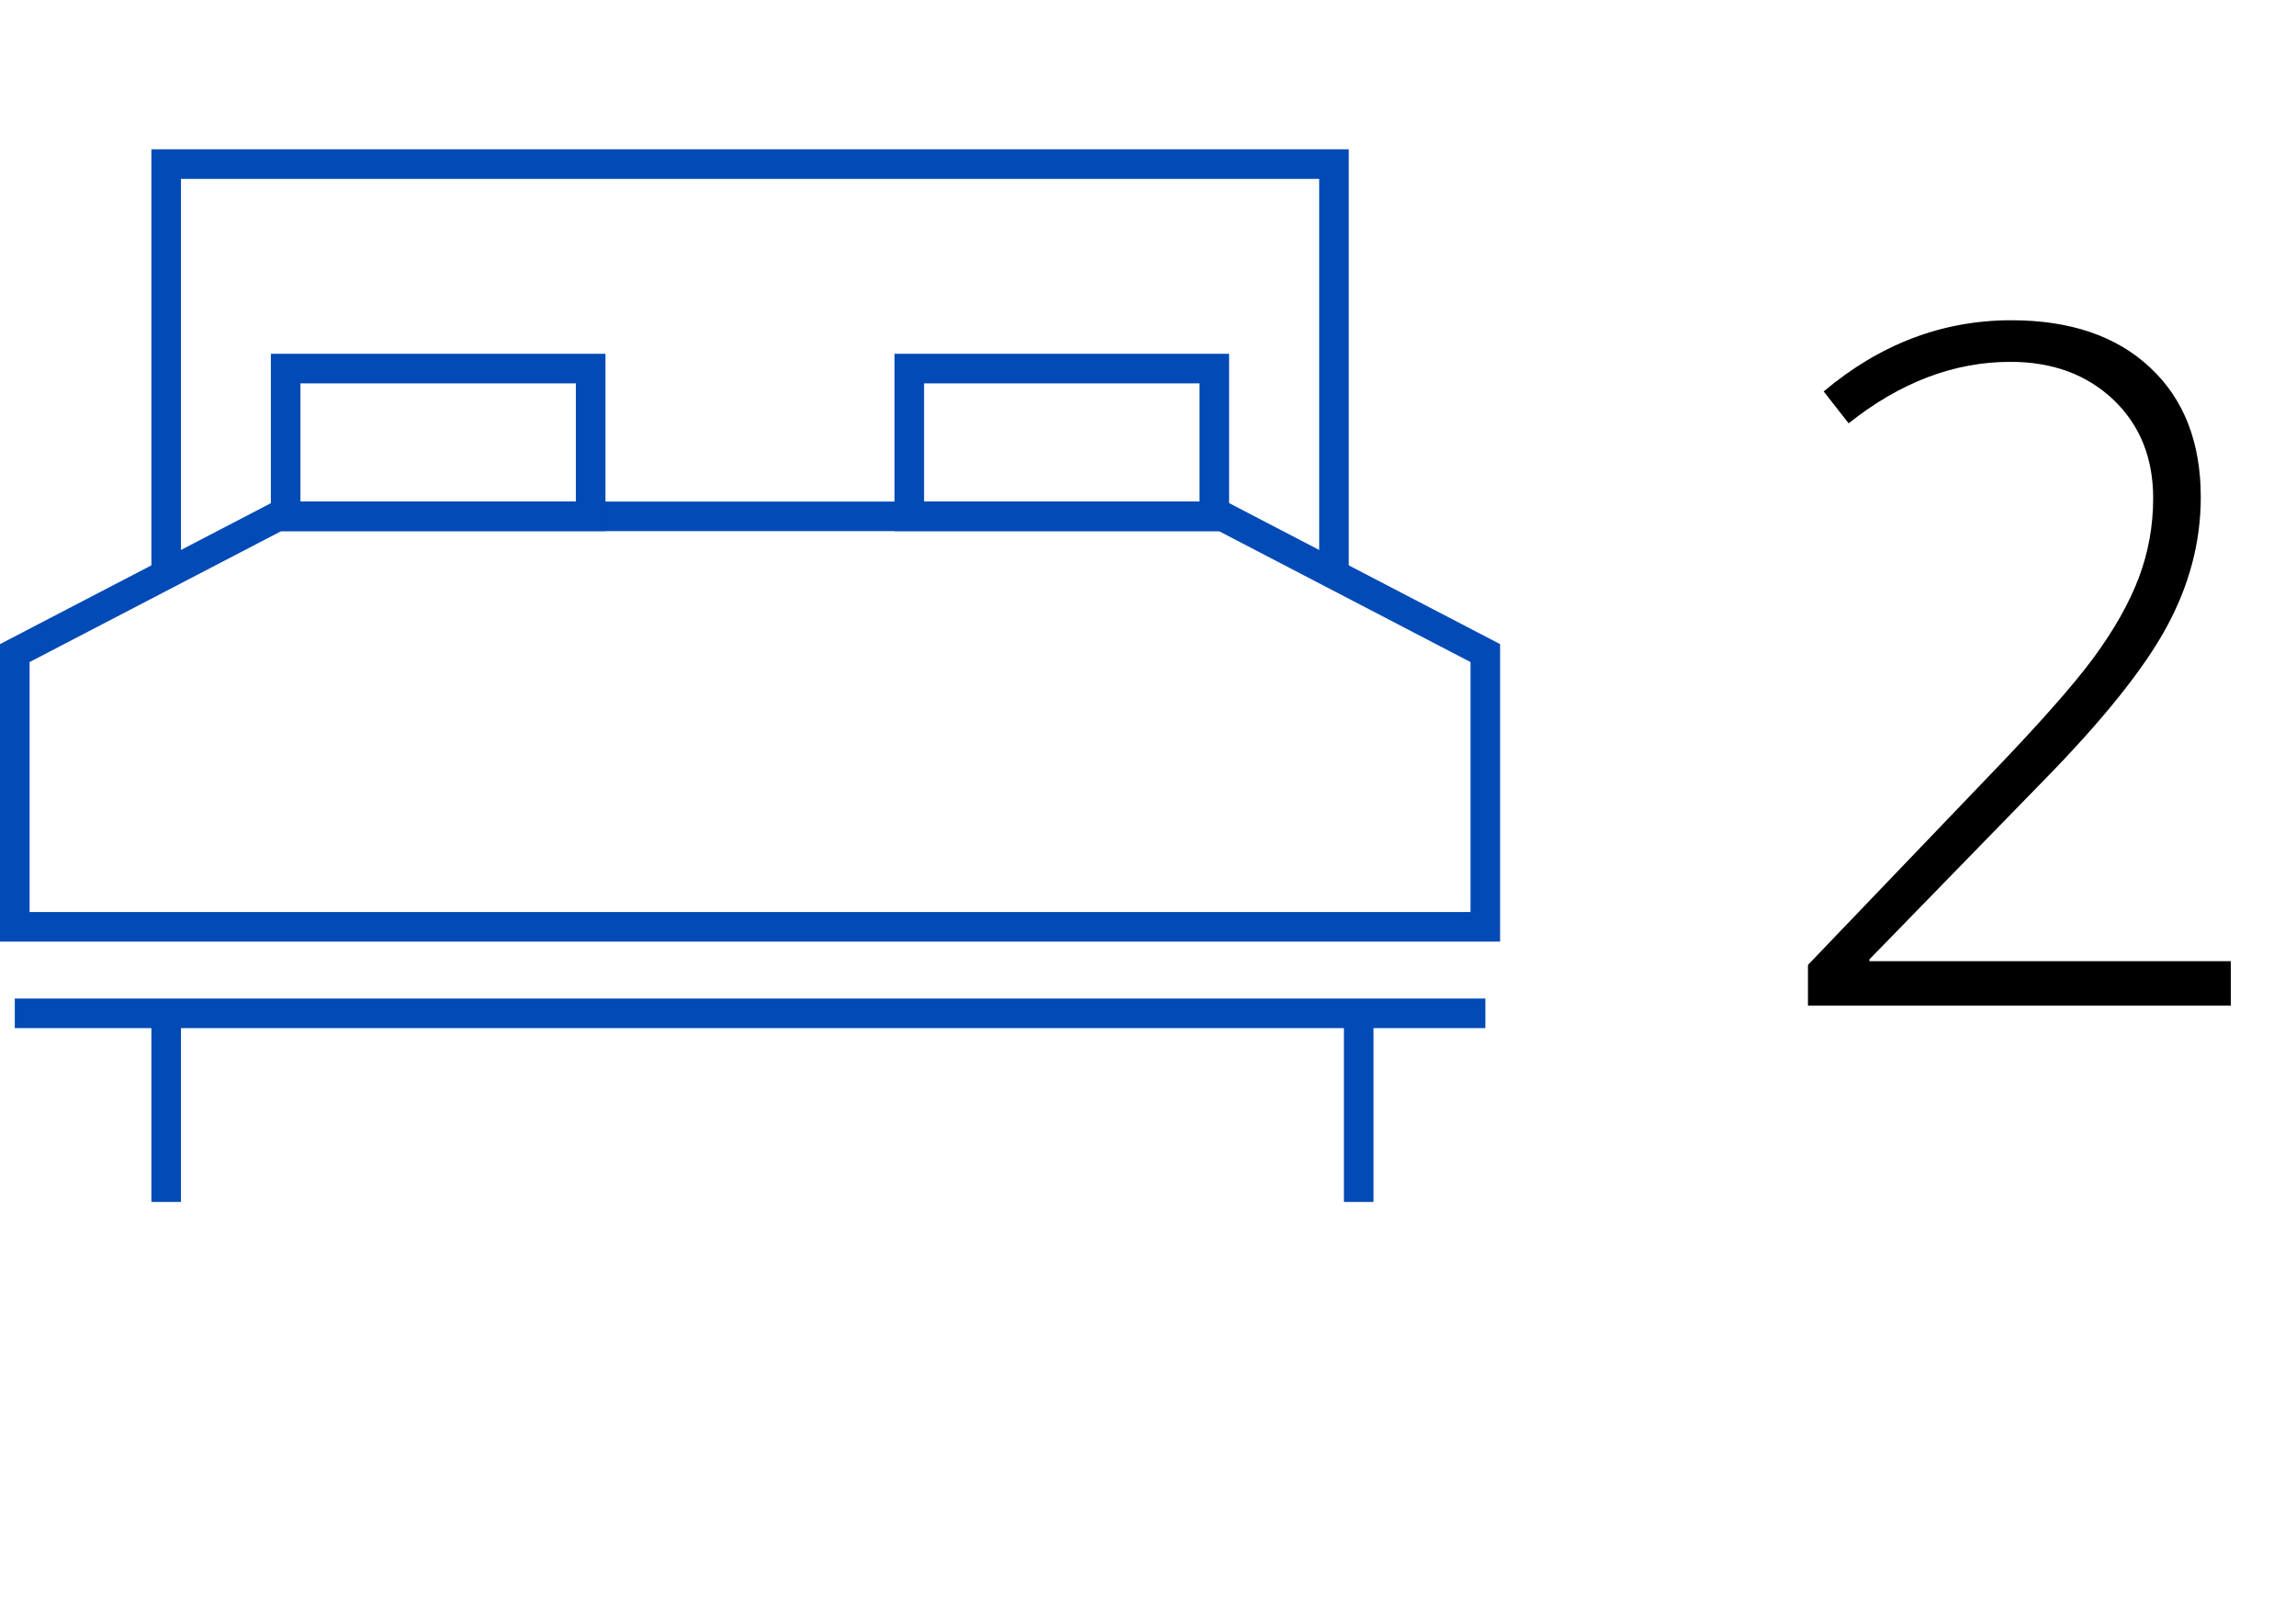
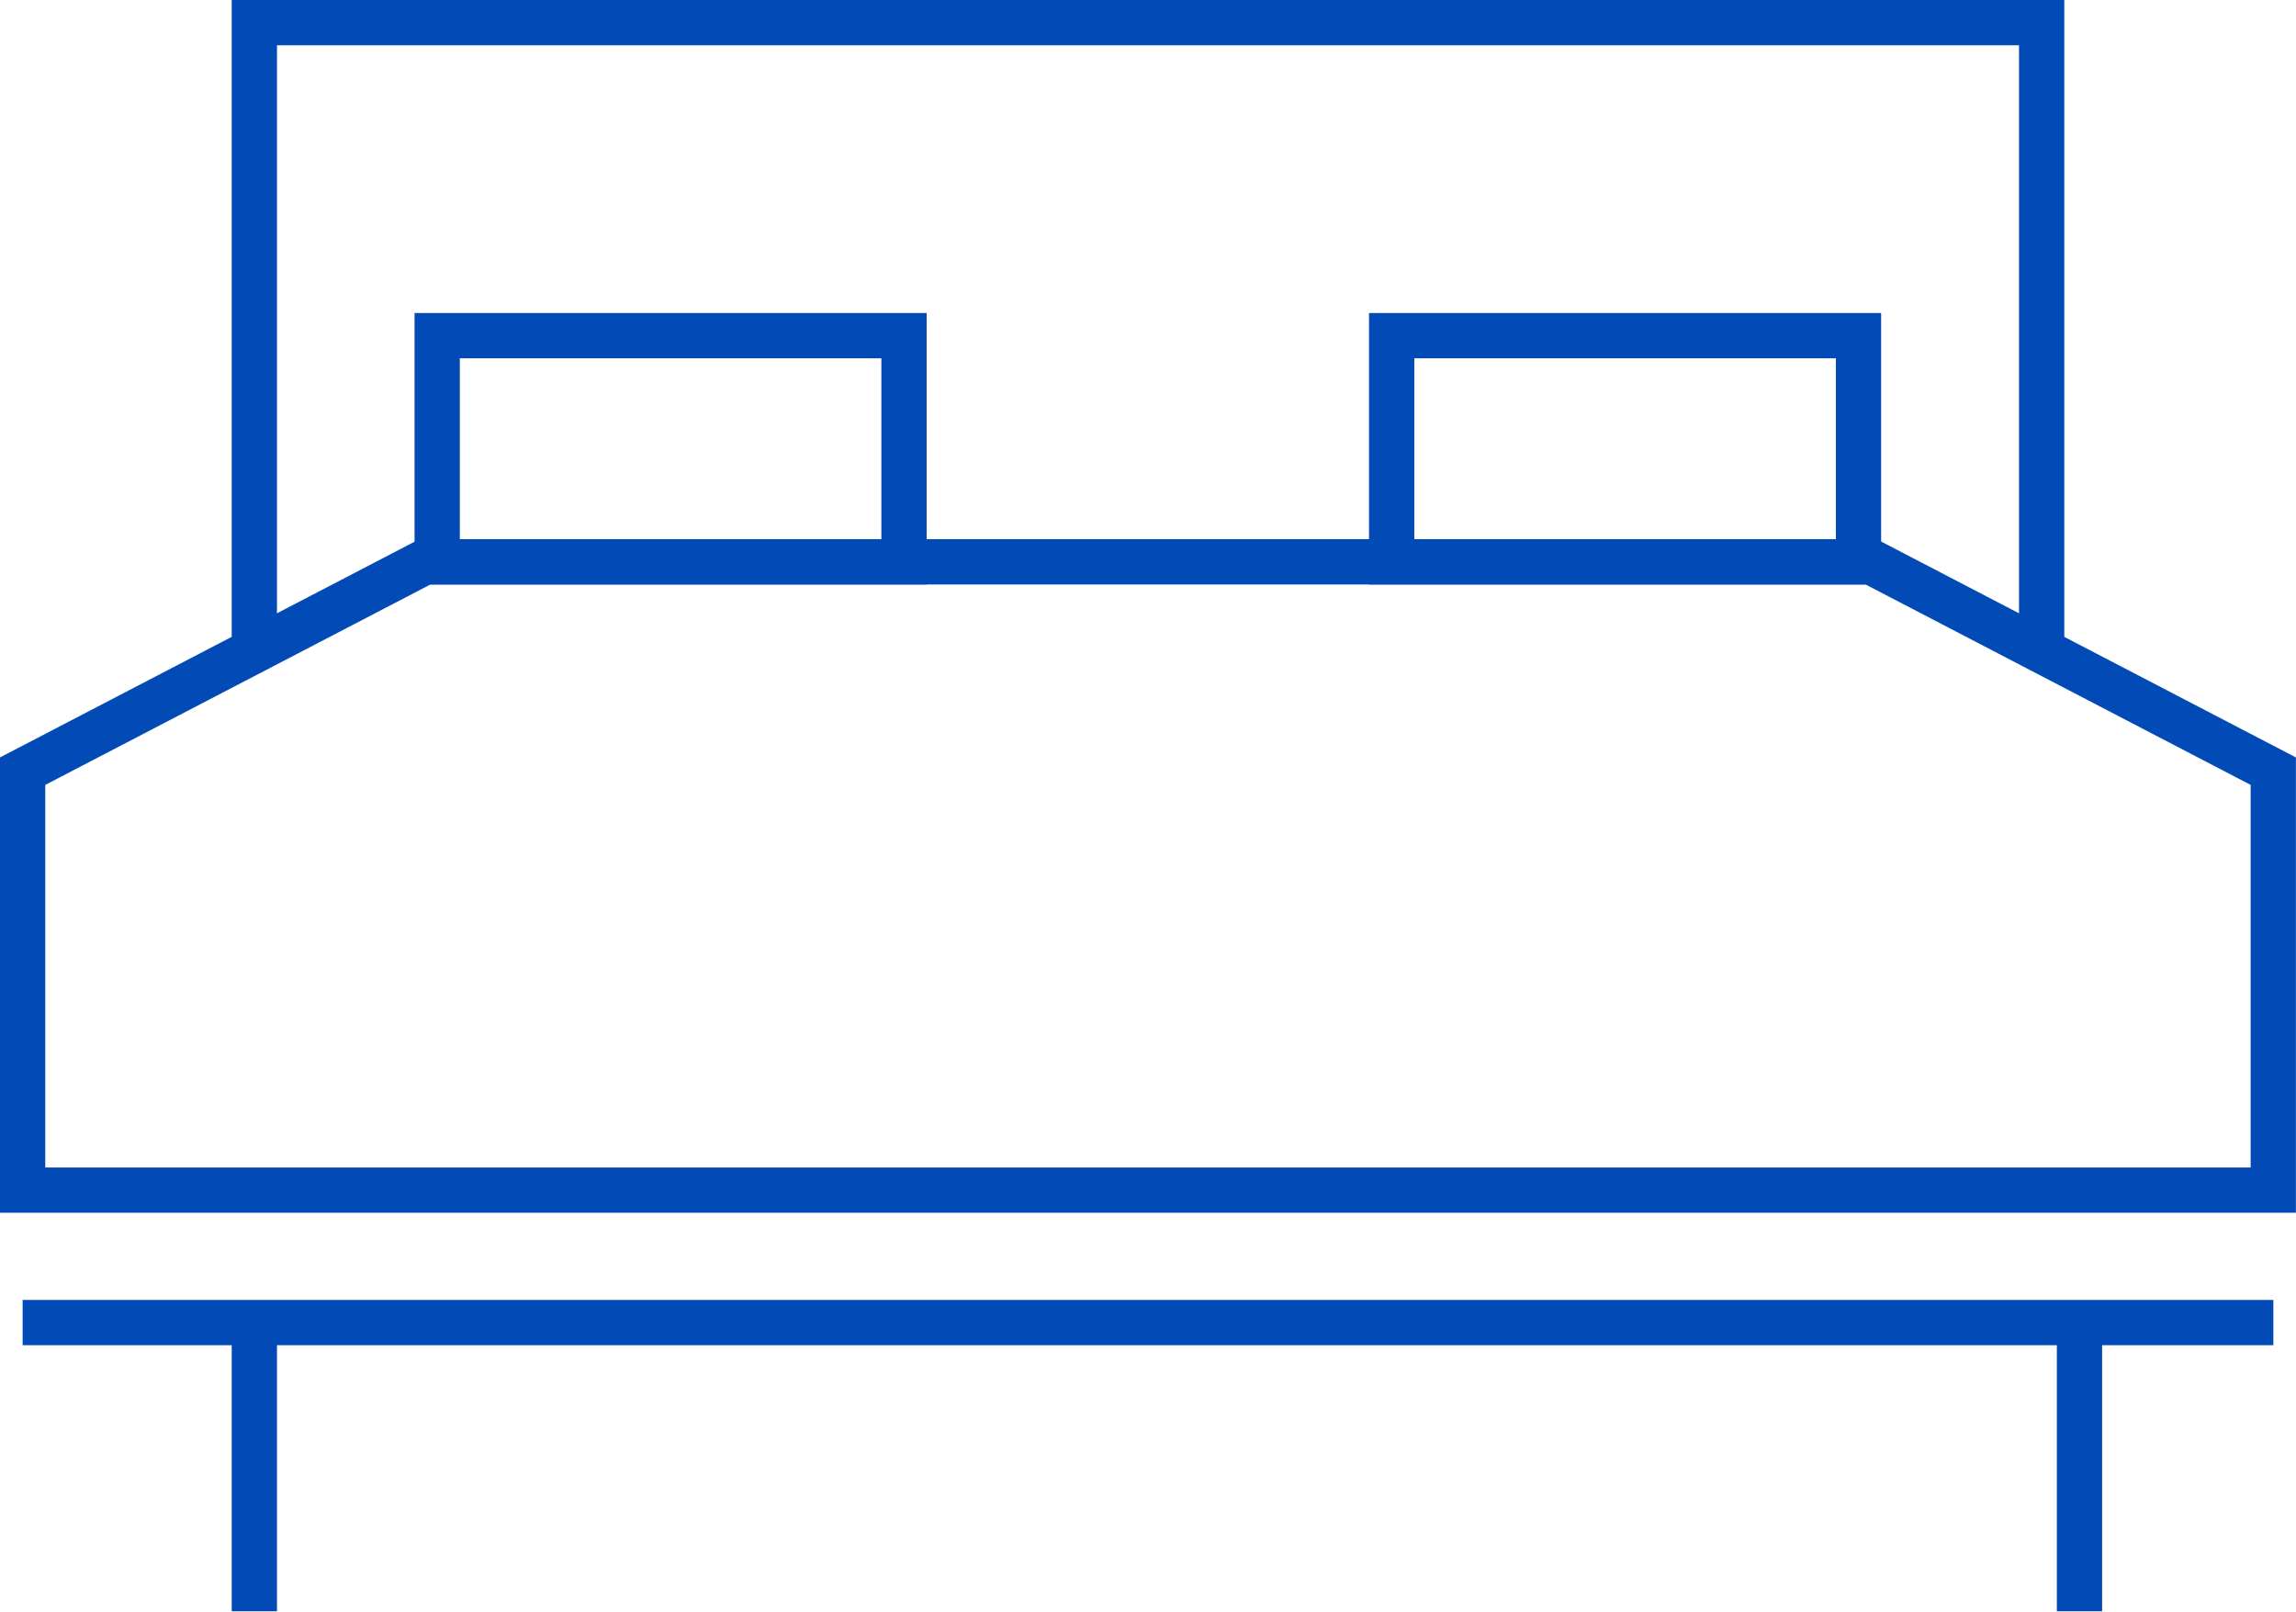
- <svg xmlns="http://www.w3.org/2000/svg" width="77.63" height="54" viewBox="0 0 77.63 54">
-   <g id="Group_485" data-name="Group 485" transform="translate(-153.572 -1013.868)">
-     <text id="_2" data-name="2" transform="translate(158.201 1013.868)" font-size="32" font-family="OpenSans-Light, Open Sans" font-weight="300" letter-spacing="0.025em">
-       <tspan x="54.734" y="34">2</tspan>
-     </text>
-     <g id="Group_486" data-name="Group 486" transform="translate(154.072 1019.416)">
-       <path id="Path_164" data-name="Path 164" d="M249.628,743.306V729.251h39.484v14.056" transform="translate(-244.509 -729.251)" fill="none" stroke="#024ab6" stroke-miterlimit="10" stroke-width="1" />
-       <path id="Path_165" data-name="Path 165" d="M287.315,736.576H255.367L246.48,741.2v9.254H296.2V741.2Z" transform="translate(-246.48 -724.666)" fill="none" stroke="#024ab6" stroke-miterlimit="10" stroke-width="1" />
-       <line id="Line_25" data-name="Line 25" x2="49.722" transform="translate(0 28.714)" fill="none" stroke="#024ab6" stroke-miterlimit="10" stroke-width="1" />
-       <g id="Group_234" data-name="Group 234" transform="translate(5.119 28.714)">
-         <line id="Line_26" data-name="Line 26" y1="6.377" fill="none" stroke="#024ab6" stroke-miterlimit="10" stroke-width="1" />
-         <line id="Line_27" data-name="Line 27" y1="6.377" transform="translate(40.32)" fill="none" stroke="#024ab6" stroke-miterlimit="10" stroke-width="1" />
-       </g>
-       <rect id="Rectangle_90" data-name="Rectangle 90" width="10.313" height="4.996" transform="translate(9.158 6.914)" fill="none" stroke="#024ab6" stroke-miterlimit="10" stroke-width="1" />
-       <rect id="Rectangle_91" data-name="Rectangle 91" width="10.313" height="4.996" transform="translate(30.244 6.914)" fill="none" stroke="#024ab6" stroke-miterlimit="10" stroke-width="1" />
+ <svg xmlns="http://www.w3.org/2000/svg" width="50.722" height="35.592" viewBox="0 0 50.722 35.592">
+   <g id="Group_486" data-name="Group 486" transform="translate(0.5 0.5)">
+     <path id="Path_164" data-name="Path 164" d="M249.628,743.306V729.251h39.484v14.056" transform="translate(-244.509 -729.251)" fill="none" stroke="#024ab6" stroke-miterlimit="10" stroke-width="1" />
+     <path id="Path_165" data-name="Path 165" d="M287.315,736.576H255.367L246.48,741.2v9.254H296.2V741.2Z" transform="translate(-246.48 -724.666)" fill="none" stroke="#024ab6" stroke-miterlimit="10" stroke-width="1" />
+     <line id="Line_25" data-name="Line 25" x2="49.722" transform="translate(0 28.714)" fill="none" stroke="#024ab6" stroke-miterlimit="10" stroke-width="1" />
+     <g id="Group_234" data-name="Group 234" transform="translate(5.119 28.714)">
+       <line id="Line_26" data-name="Line 26" y1="6.377" fill="none" stroke="#024ab6" stroke-miterlimit="10" stroke-width="1" />
+       <line id="Line_27" data-name="Line 27" y1="6.377" transform="translate(40.32)" fill="none" stroke="#024ab6" stroke-miterlimit="10" stroke-width="1" />
    </g>
+     <rect id="Rectangle_90" data-name="Rectangle 90" width="10.313" height="4.996" transform="translate(9.158 6.914)" fill="none" stroke="#024ab6" stroke-miterlimit="10" stroke-width="1" />
+     <rect id="Rectangle_91" data-name="Rectangle 91" width="10.313" height="4.996" transform="translate(30.244 6.914)" fill="none" stroke="#024ab6" stroke-miterlimit="10" stroke-width="1" />
  </g>
</svg>
